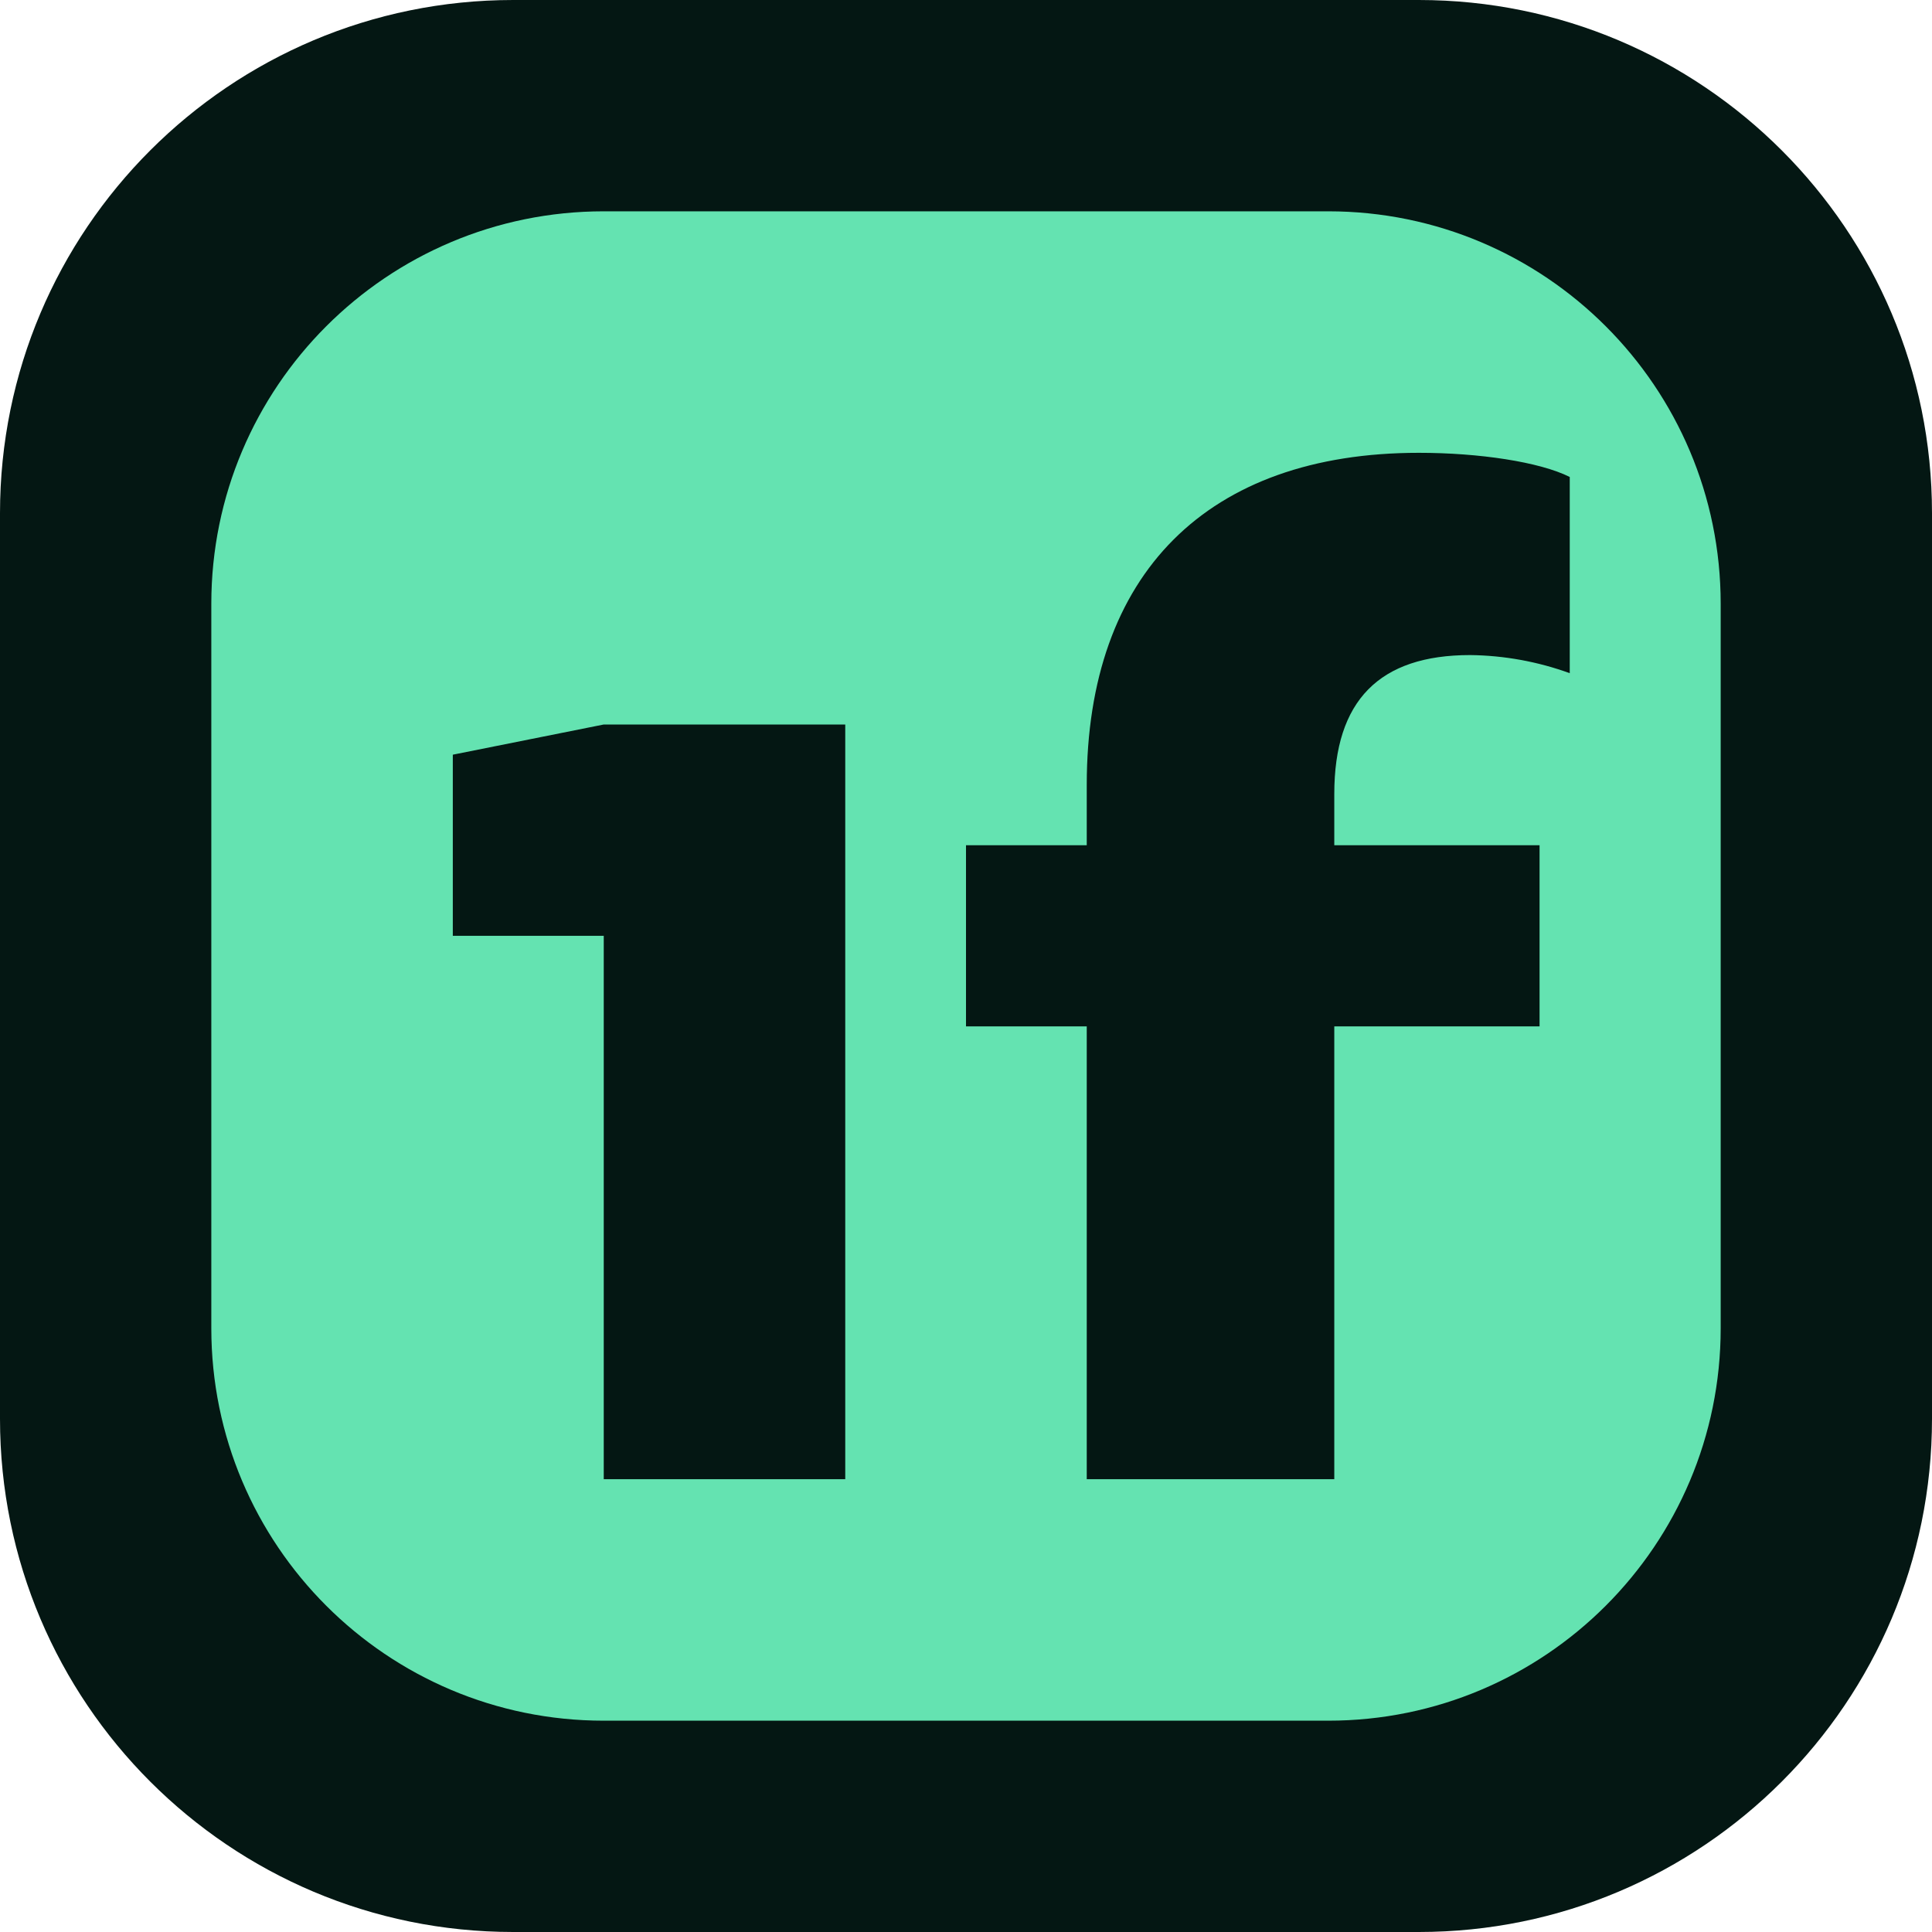
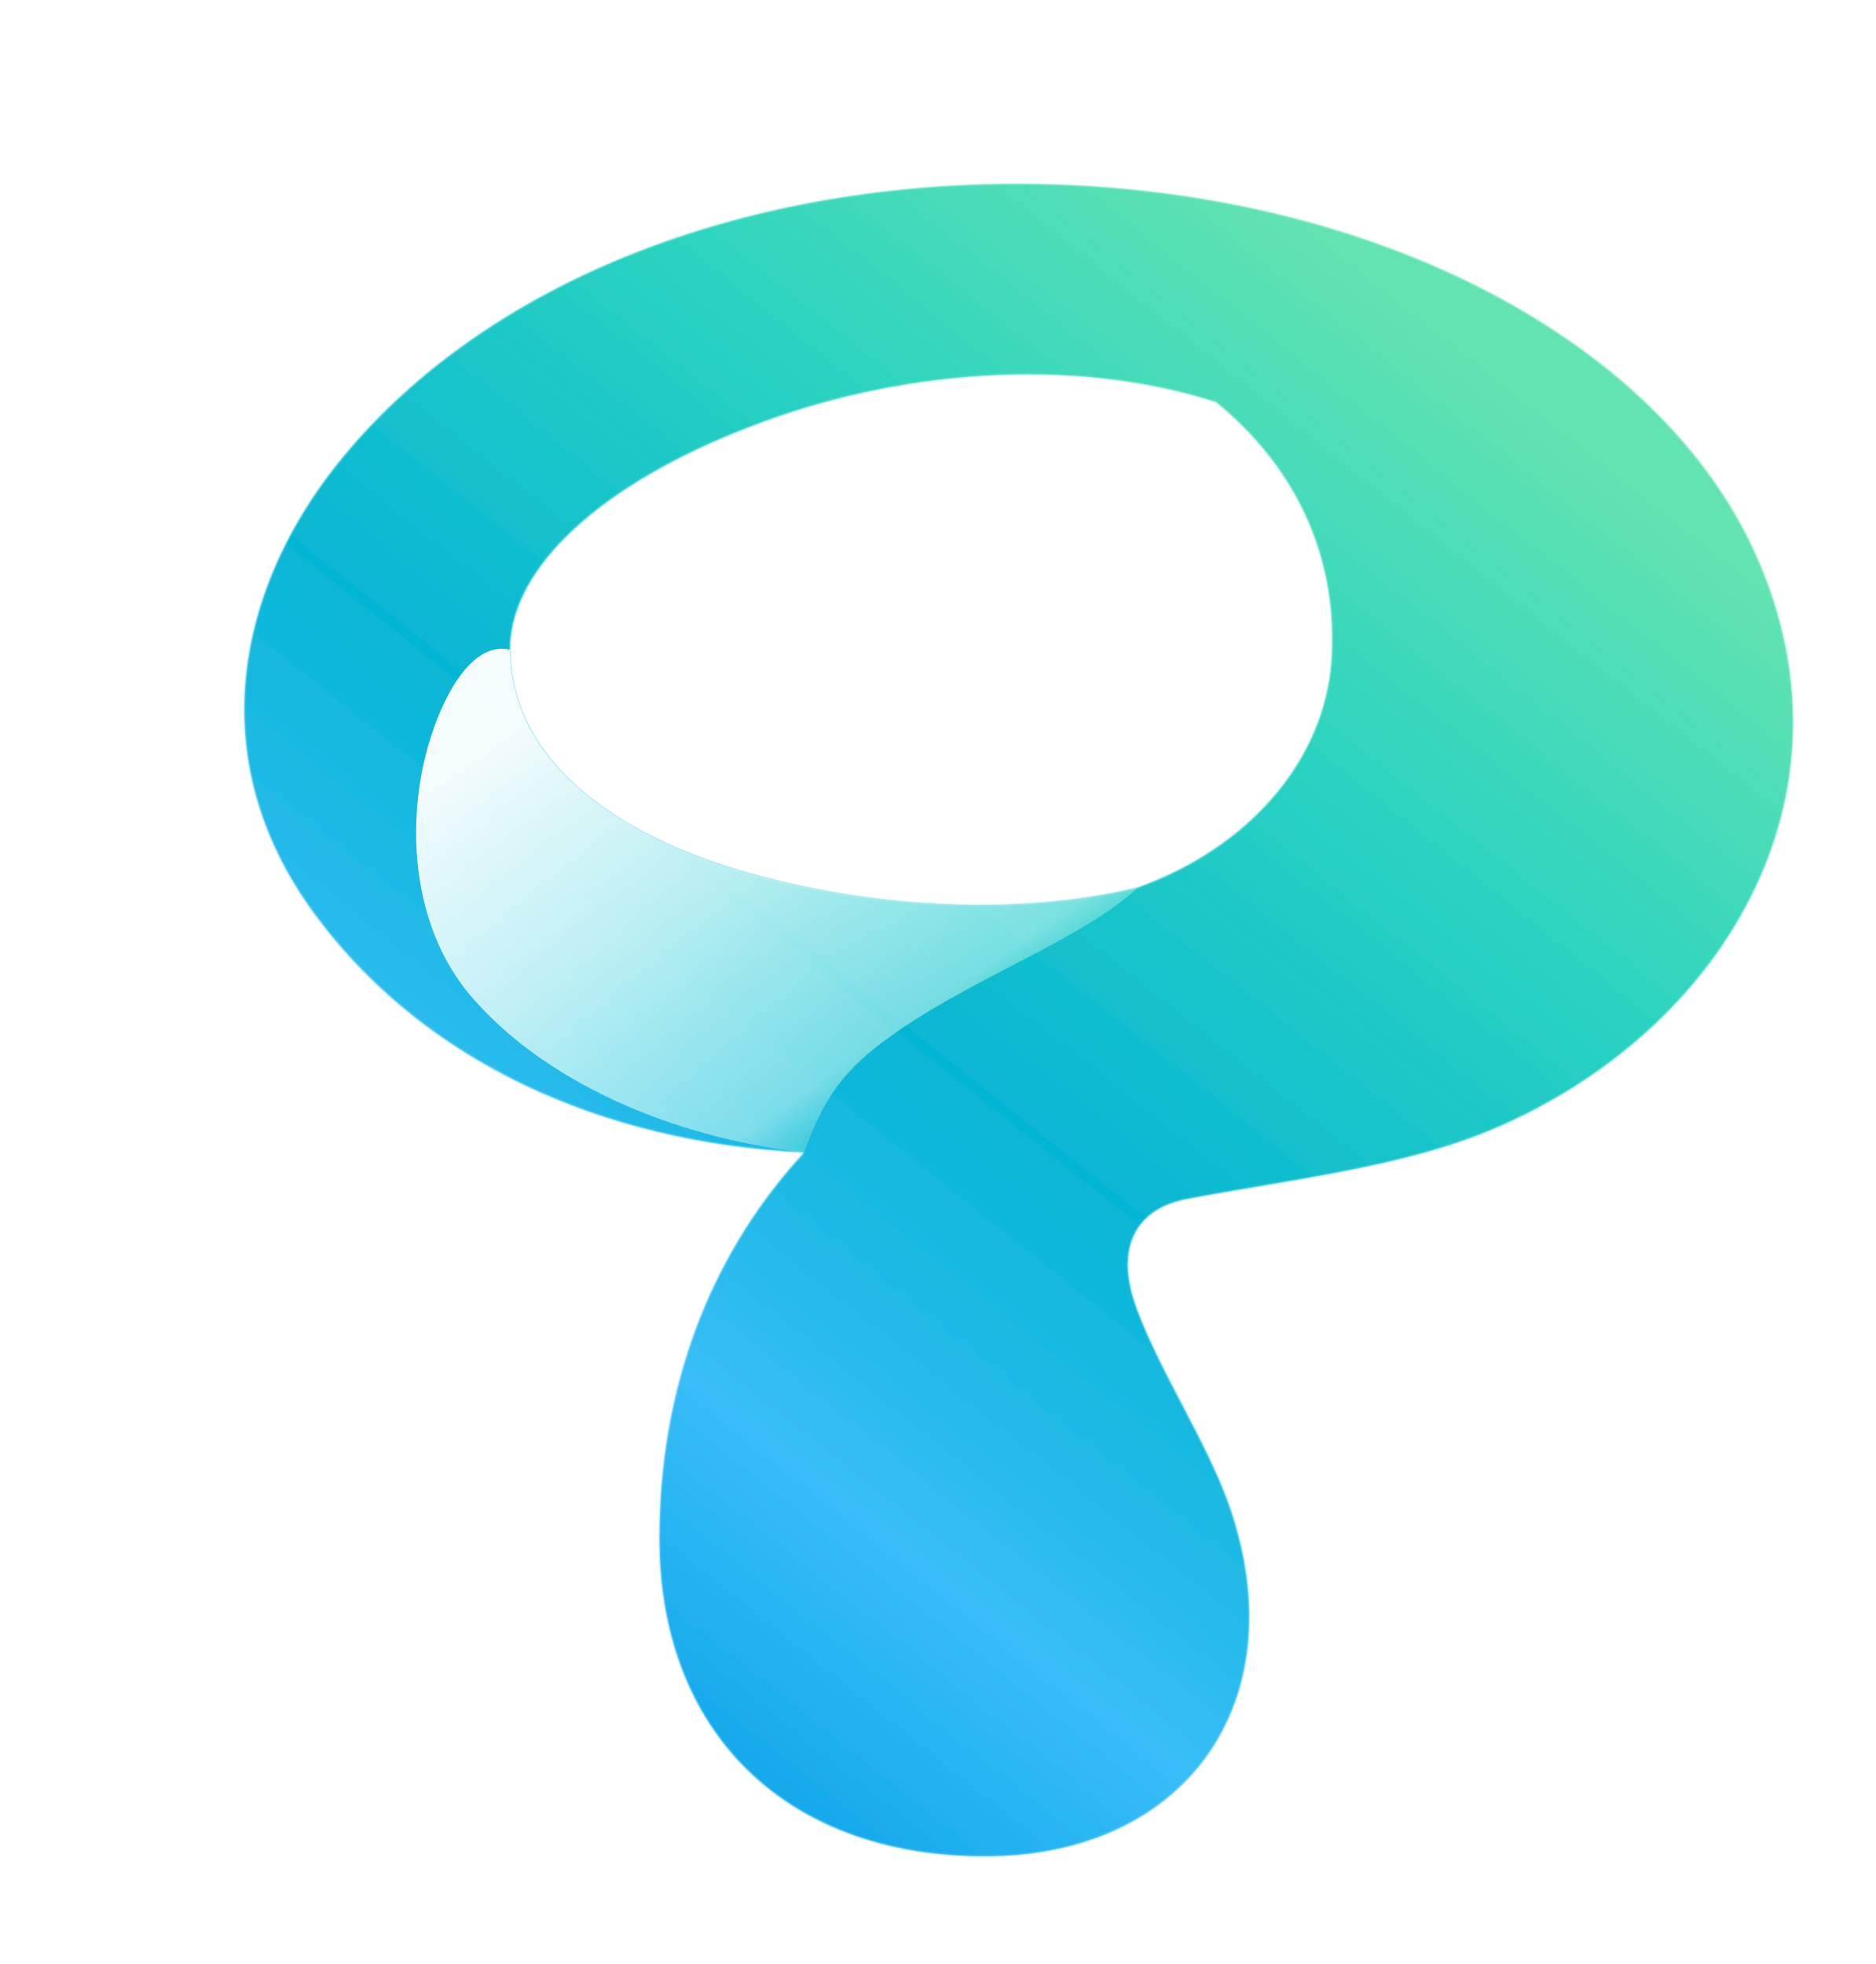
- <svg xmlns="http://www.w3.org/2000/svg" viewBox="0 0 64 64">
+ <svg xmlns="http://www.w3.org/2000/svg" width="765" height="801" viewBox="0 0 765 801" role="img" aria-labelledby="title description">
  <defs>
-     <linearGradient id="g" x1="8" y1="5" x2="55" y2="59">
-       <stop stop-color="#64e3b1" />
-       <stop offset=".55" stop-color="#079667" />
-       <stop offset="1" stop-color="#043d31" />
+     <linearGradient id="ribbon-blue" x1="0.8" y1="0.1" x2="0.2" y2="0.9">
+       <stop offset="0" stop-color="#64e3b1" />
+       <stop offset="0.25" stop-color="#2dd4bf" />
+       <stop offset="0.55" stop-color="#06b6d4" />
+       <stop offset="0.8" stop-color="#38bdf8" />
+       <stop offset="1" stop-color="#0ea5e9" />
    </linearGradient>
+     <linearGradient id="fold-blue" x1="0.15" y1="0.15" x2="0.85" y2="0.85">
+       <stop offset="0" stop-color="#ffffff" stop-opacity="0.95" />
+       <stop offset="0.4" stop-color="#e6fdf9" stop-opacity="0.8" />
+       <stop offset="0.8" stop-color="#ccfbf1" stop-opacity="0.55" />
+       <stop offset="1" stop-color="#2dd4bf" stop-opacity="0.1" />
+     </linearGradient>
+     <filter id="soft-edge" x="-5%" y="-5%" width="110%" height="110%">
+       <feGaussianBlur stdDeviation="0.45" />
+     </filter>
+     <clipPath id="ribbon-clip">
+       <path fill-rule="evenodd" d="         M 411 75         C 555 74 676 137 716 226         C 761 326 701 421 610 460         C 573 476 526 481 484 489         C 463 493 455 509 463 532         C 472 558 493 589 502 616         C 528 694 484 755 406 757         C 322 759 267 707 269 623         C 270 561 292 509 328 470         C 244 466 173 432 130 375         C 82 312 96 242 137 190         C 194 118 296 76 411 75         Z          M 496 164         C 437 145 365 151 306 174         C 246 197 208 231 208 265         C 208 311 253 344 316 359         C 364 371 420 373 464 362         C 511 345 540 309 543 270         C 546 228 529 191 496 164         Z" />
+     </clipPath>
  </defs>
-   <rect width="64" height="64" rx="17" fill="#041713" />
-   <rect x="7" y="7" width="50" height="50" rx="13" fill="url(#g)" />
-   <path d="M20 24h8v25h-8V31h-5v-6l5-1Zm16 2c0-7 4-11 11-11 2 0 4 .3 5 .8v6.5a10 10 0 0 0-3.3-.6c-3 0-4.5 1.5-4.5 4.6V28H51v6h-6.8v15H36V34h-4v-6h4v-2Z" fill="#041713" />
+   <path fill="url(#ribbon-blue)" fill-rule="evenodd" filter="url(#soft-edge)" d="     M 411 75     C 555 74 676 137 716 226     C 761 326 701 421 610 460     C 573 476 526 481 484 489     C 463 493 455 509 463 532     C 472 558 493 589 502 616     C 528 694 484 755 406 757     C 322 759 267 707 269 623     C 270 561 292 509 328 470     C 244 466 173 432 130 375     C 82 312 96 242 137 190     C 194 118 296 76 411 75     Z      M 496 164     C 437 145 365 151 306 174     C 246 197 208 231 208 265     C 208 311 253 344 316 359     C 364 371 420 373 464 362     C 511 345 540 309 543 270     C 546 228 529 191 496 164     Z" />
+   <path clip-path="url(#ribbon-clip)" fill="url(#fold-blue)" d="     M 208 265     C 209 310 252 344 316 359     C 365 371 421 373 464 362     C 443 382 399 398 367 420     C 348 433 337 444 328 470     C 274 464 221 441 191 405     C 164 372 165 321 181 287     C 190 268 200 263 208 265     Z" />
</svg>
